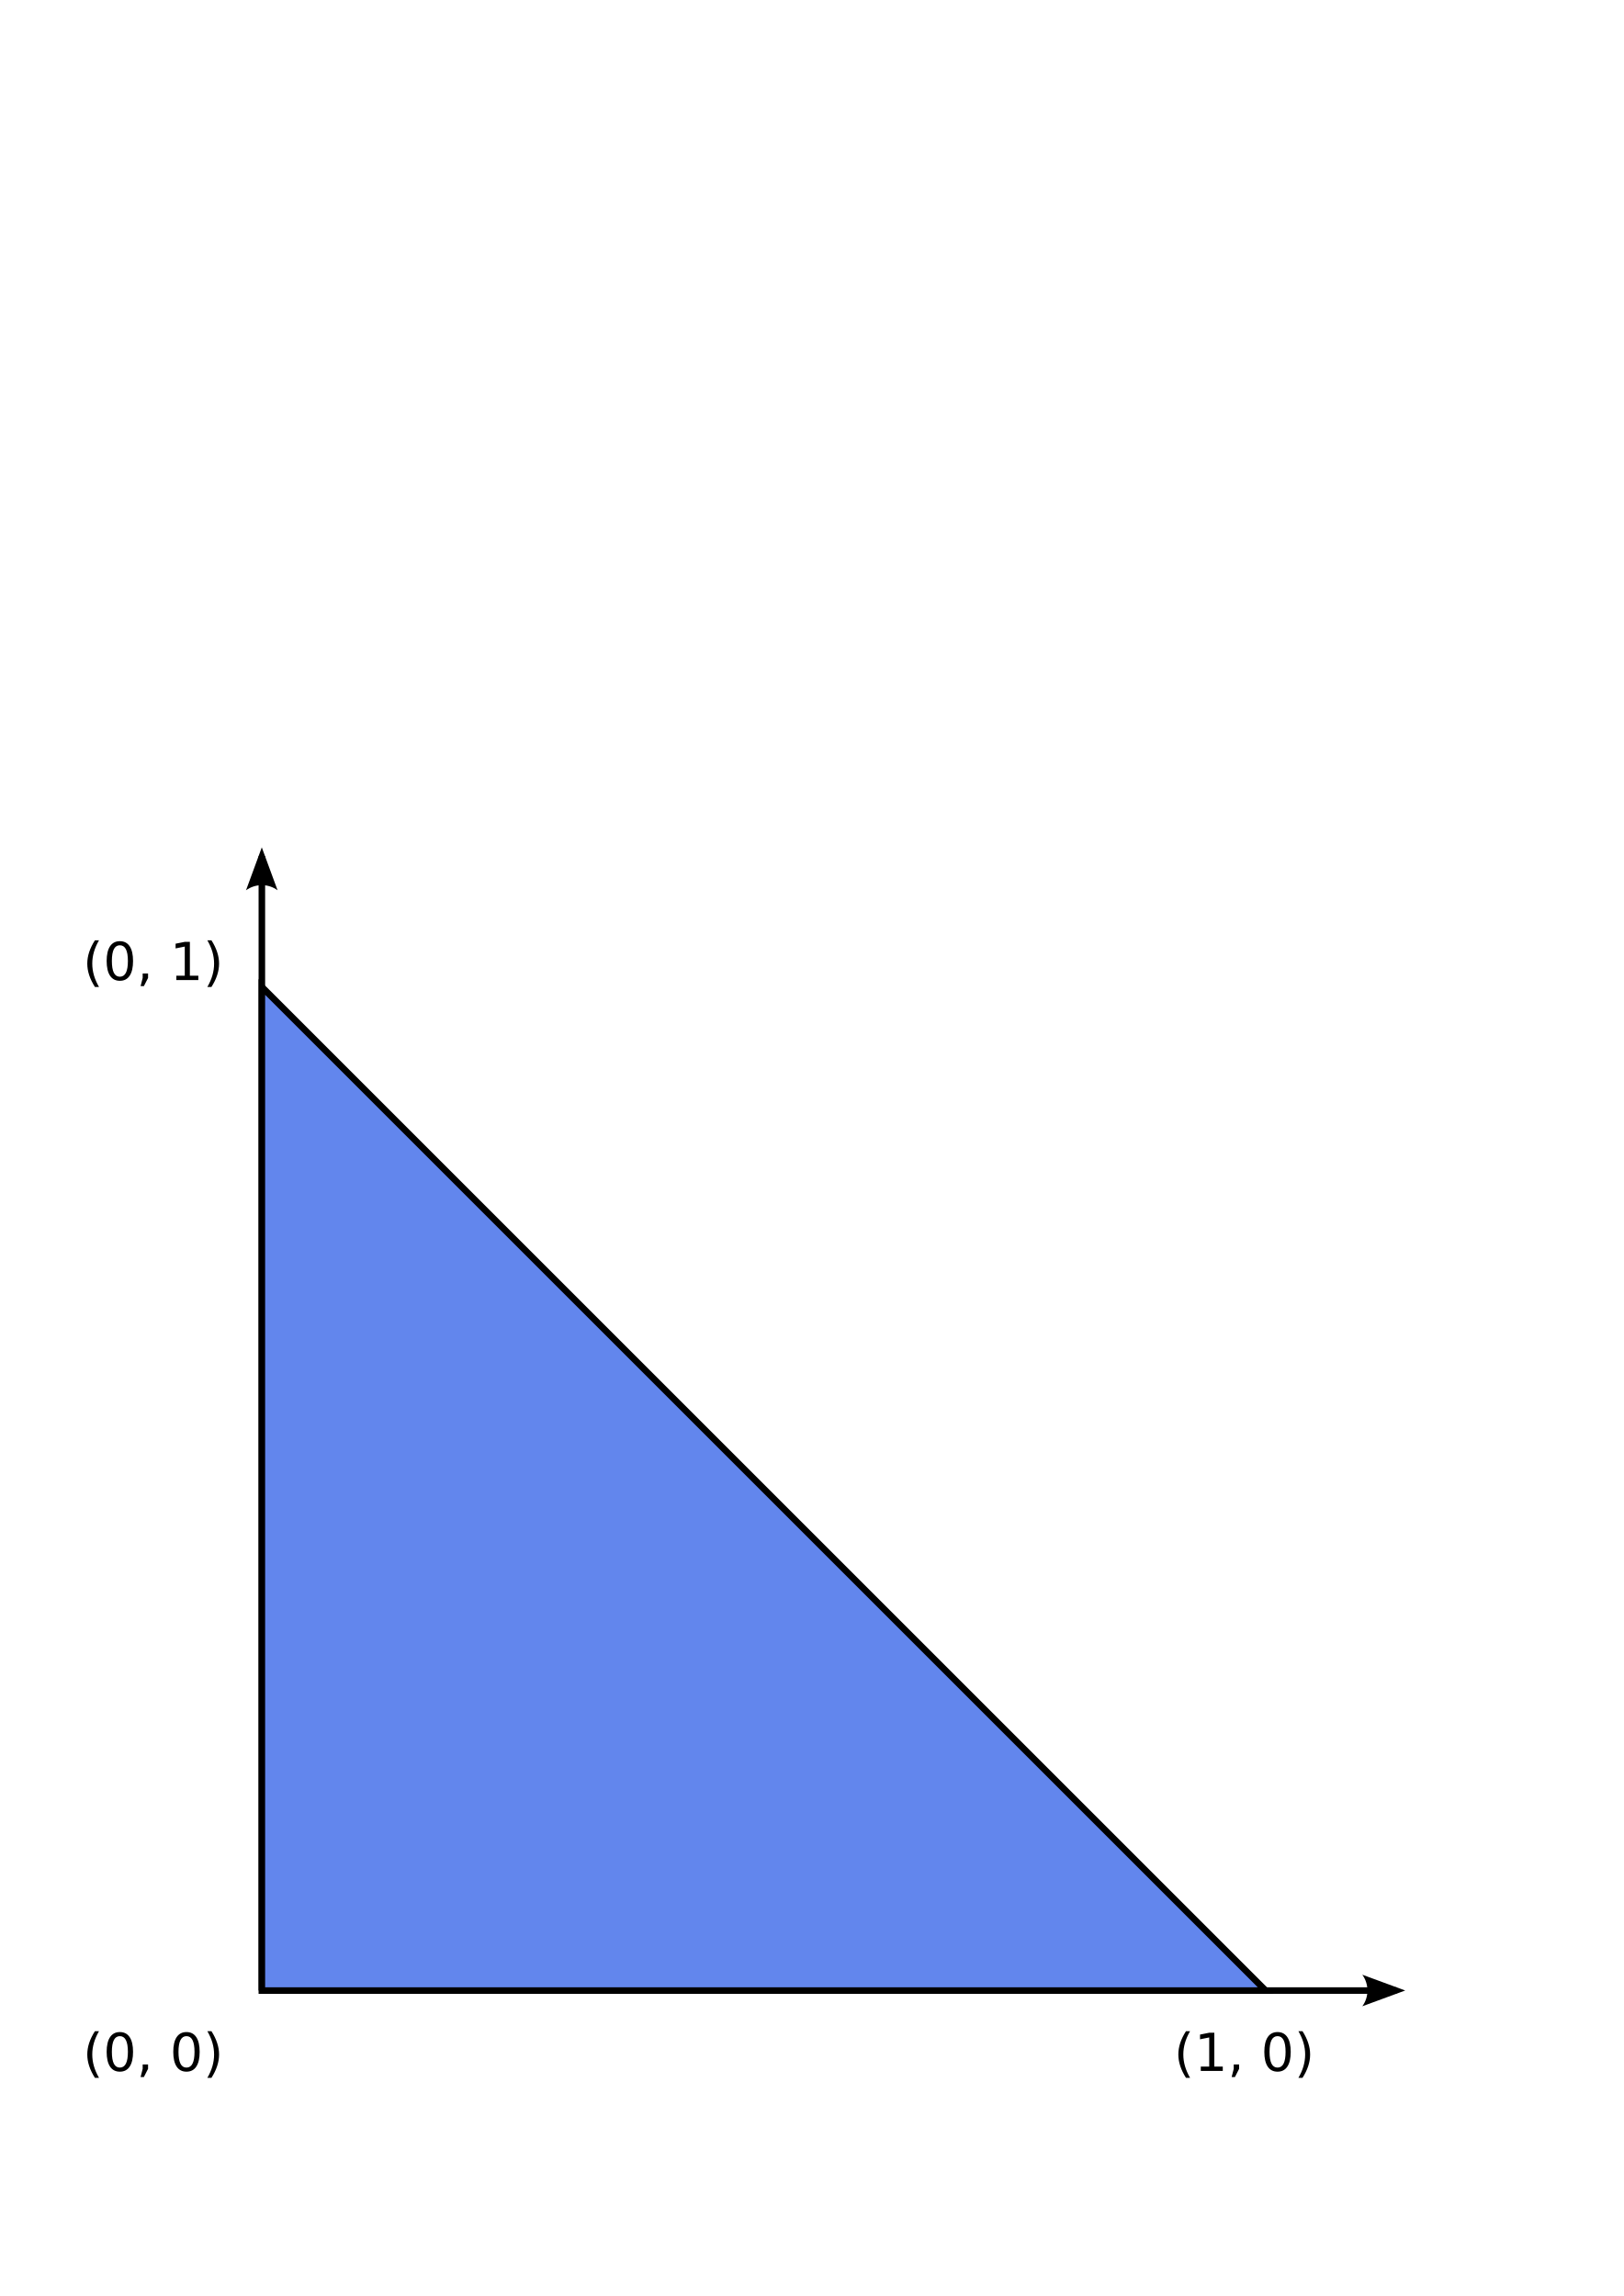
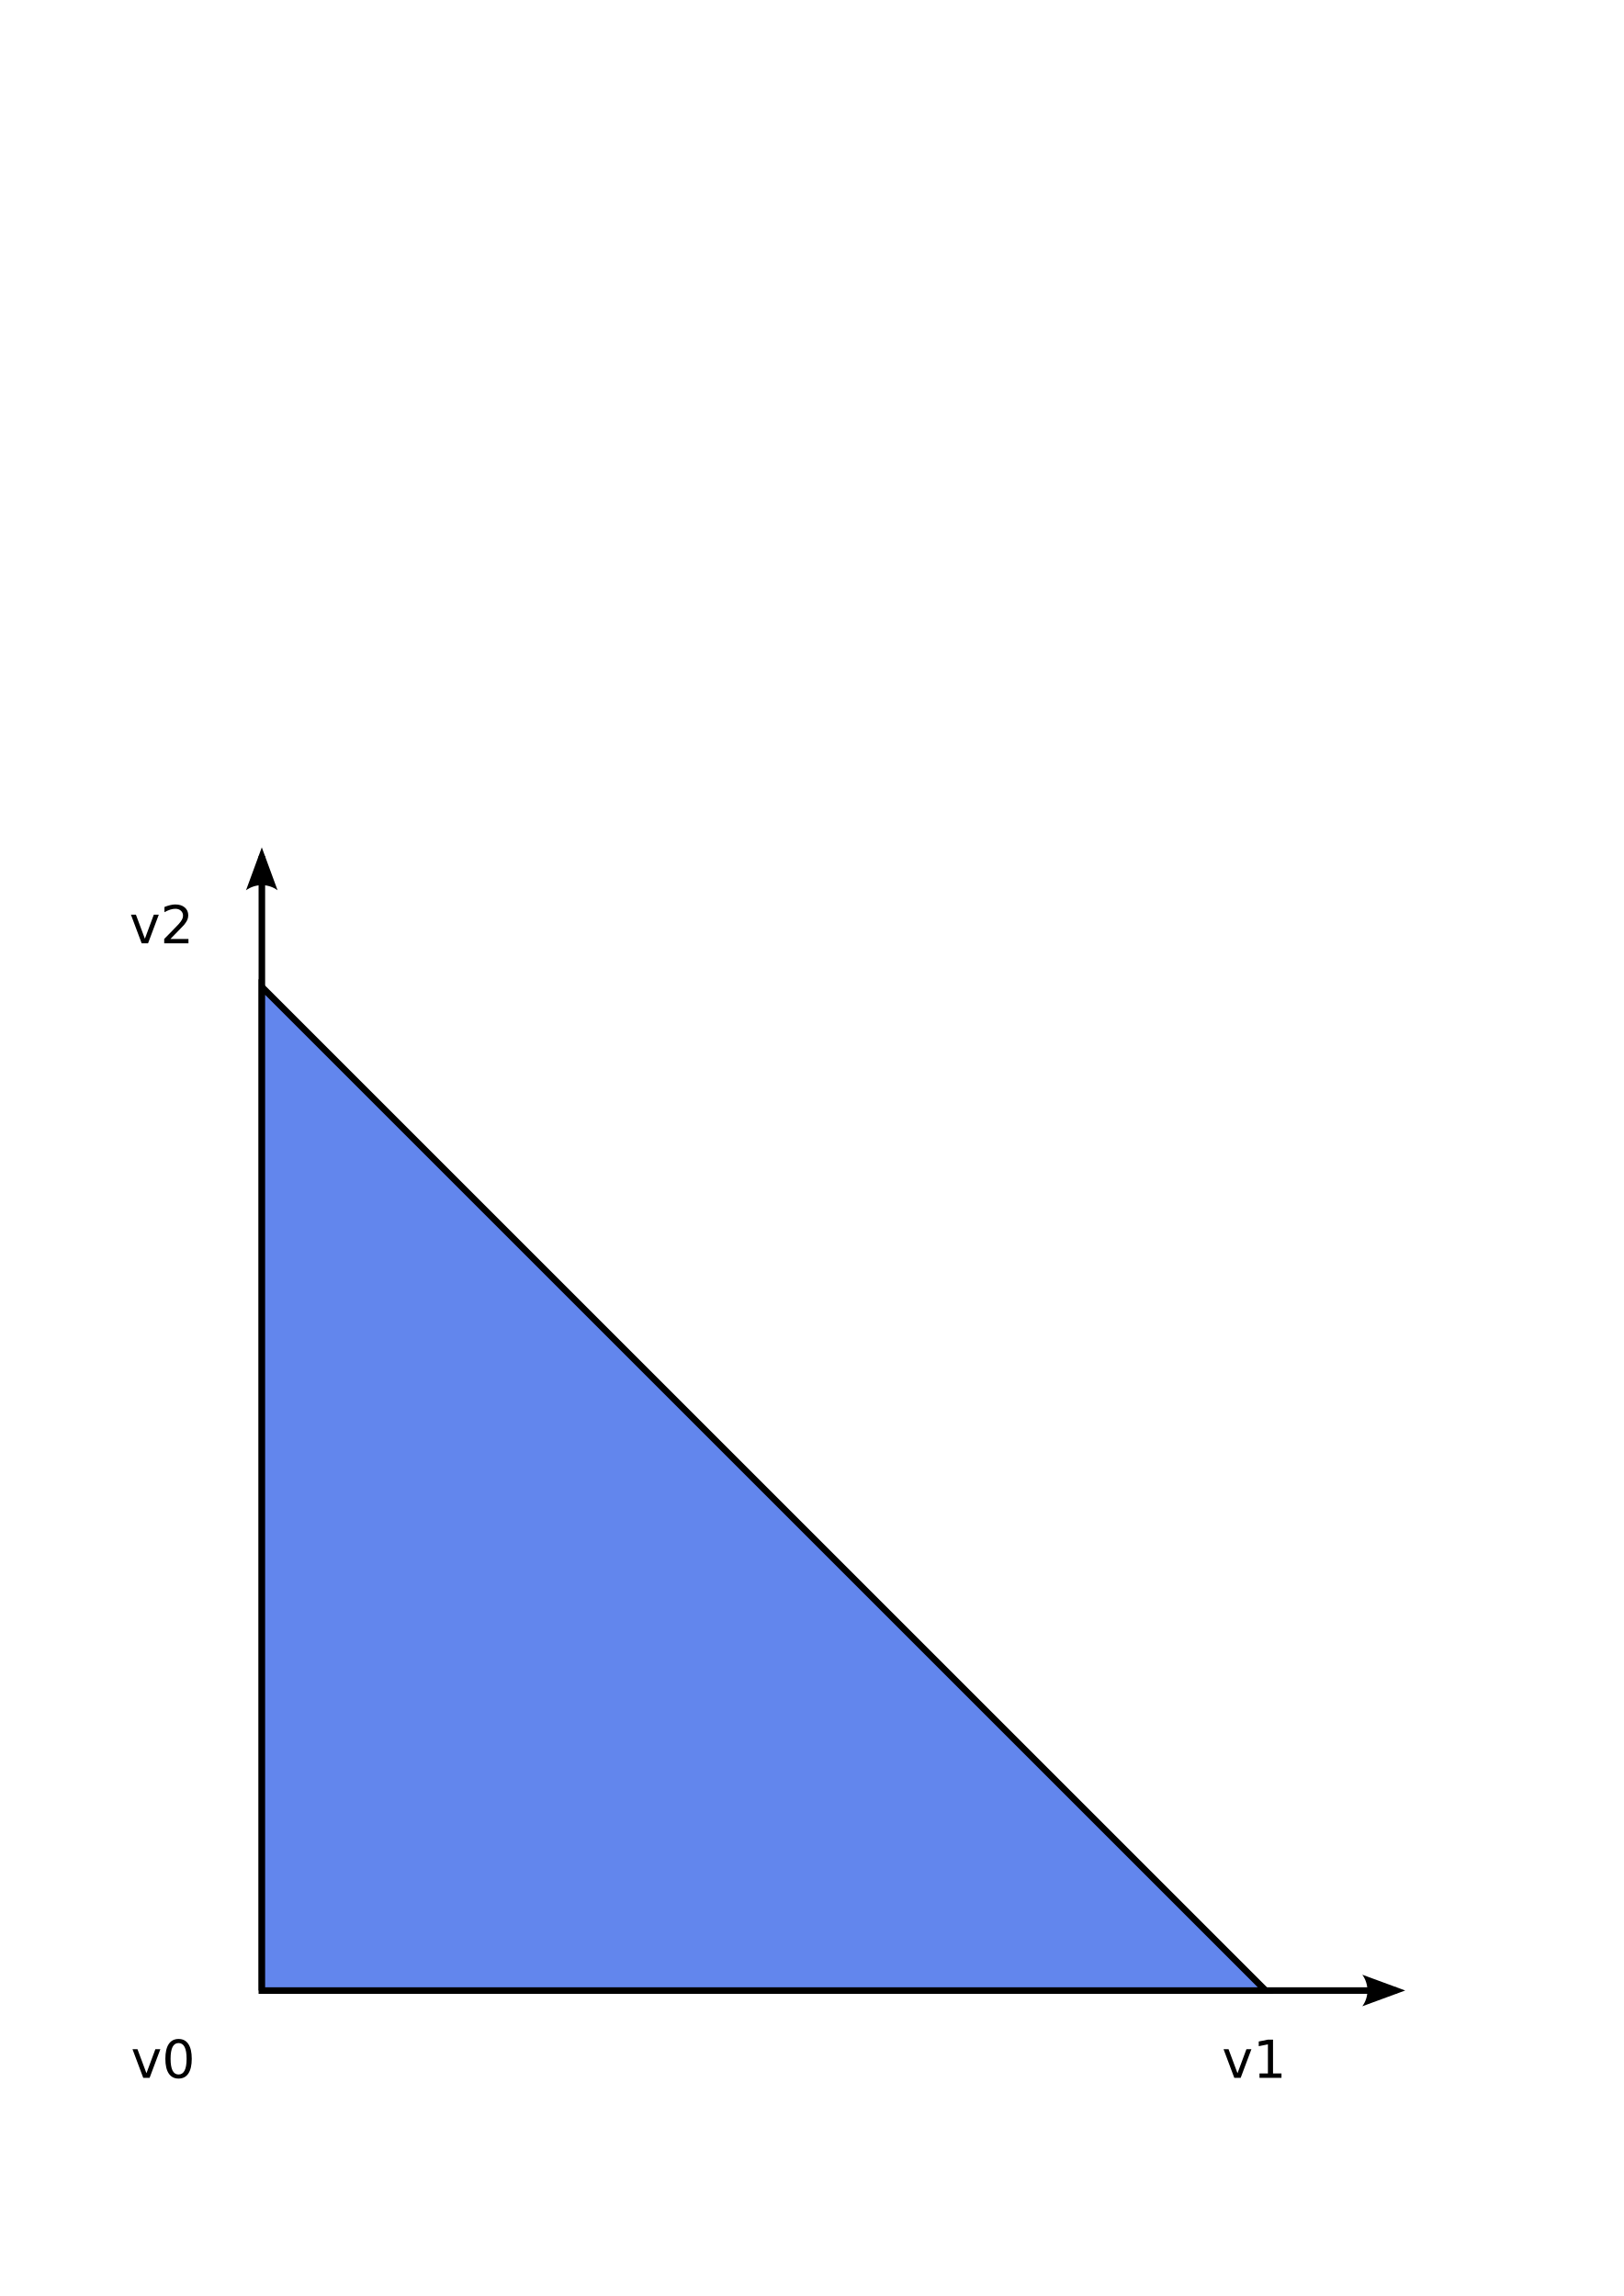
<svg xmlns="http://www.w3.org/2000/svg" width="744.094" height="1052.362" id="svg2">
  <defs id="defs4">
    <linearGradient id="linearGradient3008">
      <stop style="stop-color:#557cec;stop-opacity:1;" offset="0" id="stop3010" />
      <stop id="stop3016" offset="1" style="stop-color:#5b81ec;stop-opacity:0.498;" />
      <stop style="stop-color:#6286ed;stop-opacity:0;" offset="1" id="stop3012" />
    </linearGradient>
    <linearGradient id="linearGradient2976">
      <stop style="stop-color:black;stop-opacity:1;" offset="0" id="stop2978" />
      <stop id="stop3004" offset="1" style="stop-color:#6685f0;stop-opacity:0.165;" />
      <stop style="stop-color:#76b9c5;stop-opacity:0.082;" offset="1" id="stop3006" />
      <stop style="stop-color:black;stop-opacity:0;" offset="1" id="stop2980" />
    </linearGradient>
    <marker orient="auto" refY="0.0" refX="0.0" id="Arrow2Mend" style="overflow:visible;">
      <path id="path2906" style="font-size:12.0;fill-rule:evenodd;stroke-width:0.625;stroke-linejoin:round;" d="M 8.719,4.034 L -2.207,0.016 L 8.719,-4.002 C 6.973,-1.63 6.983,1.616 8.719,4.034 z " transform="scale(0.6) rotate(180) translate(0,0)" />
    </marker>
    <marker orient="auto" refY="0.0" refX="0.0" id="TriangleOutL" style="overflow:visible">
      <path id="path2835" d="M 5.77,0.0 L -2.88,5.0 L -2.88,-5.0 L 5.77,0.0 z " style="fill-rule:evenodd;stroke:#000000;stroke-width:1.0pt;marker-start:none" transform="scale(0.8)" />
    </marker>
    <marker orient="auto" refY="0.0" refX="0.0" id="TriangleOutM" style="overflow:visible">
      <path id="path2832" d="M 5.77,0.0 L -2.88,5.0 L -2.88,-5.0 L 5.77,0.0 z " style="fill-rule:evenodd;stroke:#000000;stroke-width:1.0pt;marker-start:none" transform="scale(0.4)" />
    </marker>
  </defs>
  <g id="layer1">
    <path style="fill:none;fill-opacity:0.75;fill-rule:evenodd;stroke:black;stroke-width:3;stroke-linecap:butt;stroke-linejoin:miter;stroke-opacity:1;stroke-miterlimit:4;stroke-dasharray:none;marker-end:url(#Arrow2Mend)" d="M 120,912.362 L 640,912.362" id="path2942" />
    <path style="fill:none;fill-opacity:0.75;fill-rule:evenodd;stroke:black;stroke-width:3;stroke-linecap:butt;stroke-linejoin:miter;stroke-opacity:1;stroke-miterlimit:4;stroke-dasharray:none;marker-end:url(#Arrow2Mend)" d="M 120,912.362 L 120,392.362" id="path2946" />
-     <path style="fill:#6286ed;fill-opacity:1;fill-rule:evenodd;stroke:black;stroke-width:3;stroke-linecap:butt;stroke-linejoin:miter;stroke-opacity:1;stroke-miterlimit:4;stroke-dasharray:none" d="M 120,912.362 L 580,912.362 L 120,452.362 L 120,912.362 z " id="path3018" />
-     <text xml:space="preserve" style="font-size:24px;font-style:normal;font-weight:normal;fill:black;fill-opacity:1;stroke:none;stroke-width:1px;stroke-linecap:butt;stroke-linejoin:miter;stroke-opacity:1;font-family:Bitstream Vera Sans" x="37.938" y="949.198" id="text3929">
-       <tspan id="tspan3931" x="37.938" y="949.198">(0, 0)</tspan>
+     <path style="fill:#6286ed;fill-opacity:1;fill-rule:evenodd;stroke:black;stroke-width:3;stroke-linecap:butt;stroke-linejoin:miter;stroke-miterlimit:4;stroke-opacity:1" d="M 120,912.362 L 580,912.362 L 120,452.362 L 120,912.362 z " id="path3018" />
+     <text xml:space="preserve" style="font-size:24px;font-style:normal;font-weight:normal;fill:black;fill-opacity:1;stroke:none;stroke-width:1px;stroke-linecap:butt;stroke-linejoin:miter;stroke-opacity:1;font-family:Bitstream Vera Sans" x="60" y="952.362" id="text3929">
+       <tspan id="tspan3931" x="60" y="952.362">v0</tspan>
    </text>
-     <text xml:space="preserve" style="font-size:24px;font-style:normal;font-weight:normal;fill:black;fill-opacity:1;stroke:none;stroke-width:1px;stroke-linecap:butt;stroke-linejoin:miter;stroke-opacity:1;font-family:Bitstream Vera Sans" x="537.938" y="949.198" id="text3933">
-       <tspan id="tspan3935" x="537.938" y="949.198">(1, 0)</tspan>
+     <text xml:space="preserve" style="font-size:24px;font-style:normal;font-weight:normal;fill:black;fill-opacity:1;stroke:none;stroke-width:1px;stroke-linecap:butt;stroke-linejoin:miter;stroke-opacity:1;font-family:Bitstream Vera Sans" x="560" y="952.362" id="text4019">
+       <tspan id="tspan4021" x="560" y="952.362">v1</tspan>
    </text>
-     <text xml:space="preserve" style="font-size:24px;font-style:normal;font-weight:normal;fill:black;fill-opacity:1;stroke:none;stroke-width:1px;stroke-linecap:butt;stroke-linejoin:miter;stroke-opacity:1;font-family:Bitstream Vera Sans" x="37.938" y="449.198" id="text3937">
-       <tspan id="tspan3939" x="37.938" y="449.198">(0, 1)</tspan>
+     <text xml:space="preserve" style="font-size:24px;font-style:normal;font-weight:normal;fill:black;fill-opacity:1;stroke:none;stroke-width:1px;stroke-linecap:butt;stroke-linejoin:miter;stroke-opacity:1;font-family:Bitstream Vera Sans" x="59.285" y="432.362" id="text4023">
+       <tspan id="tspan4025" x="59.285" y="432.362">v2</tspan>
    </text>
  </g>
</svg>
